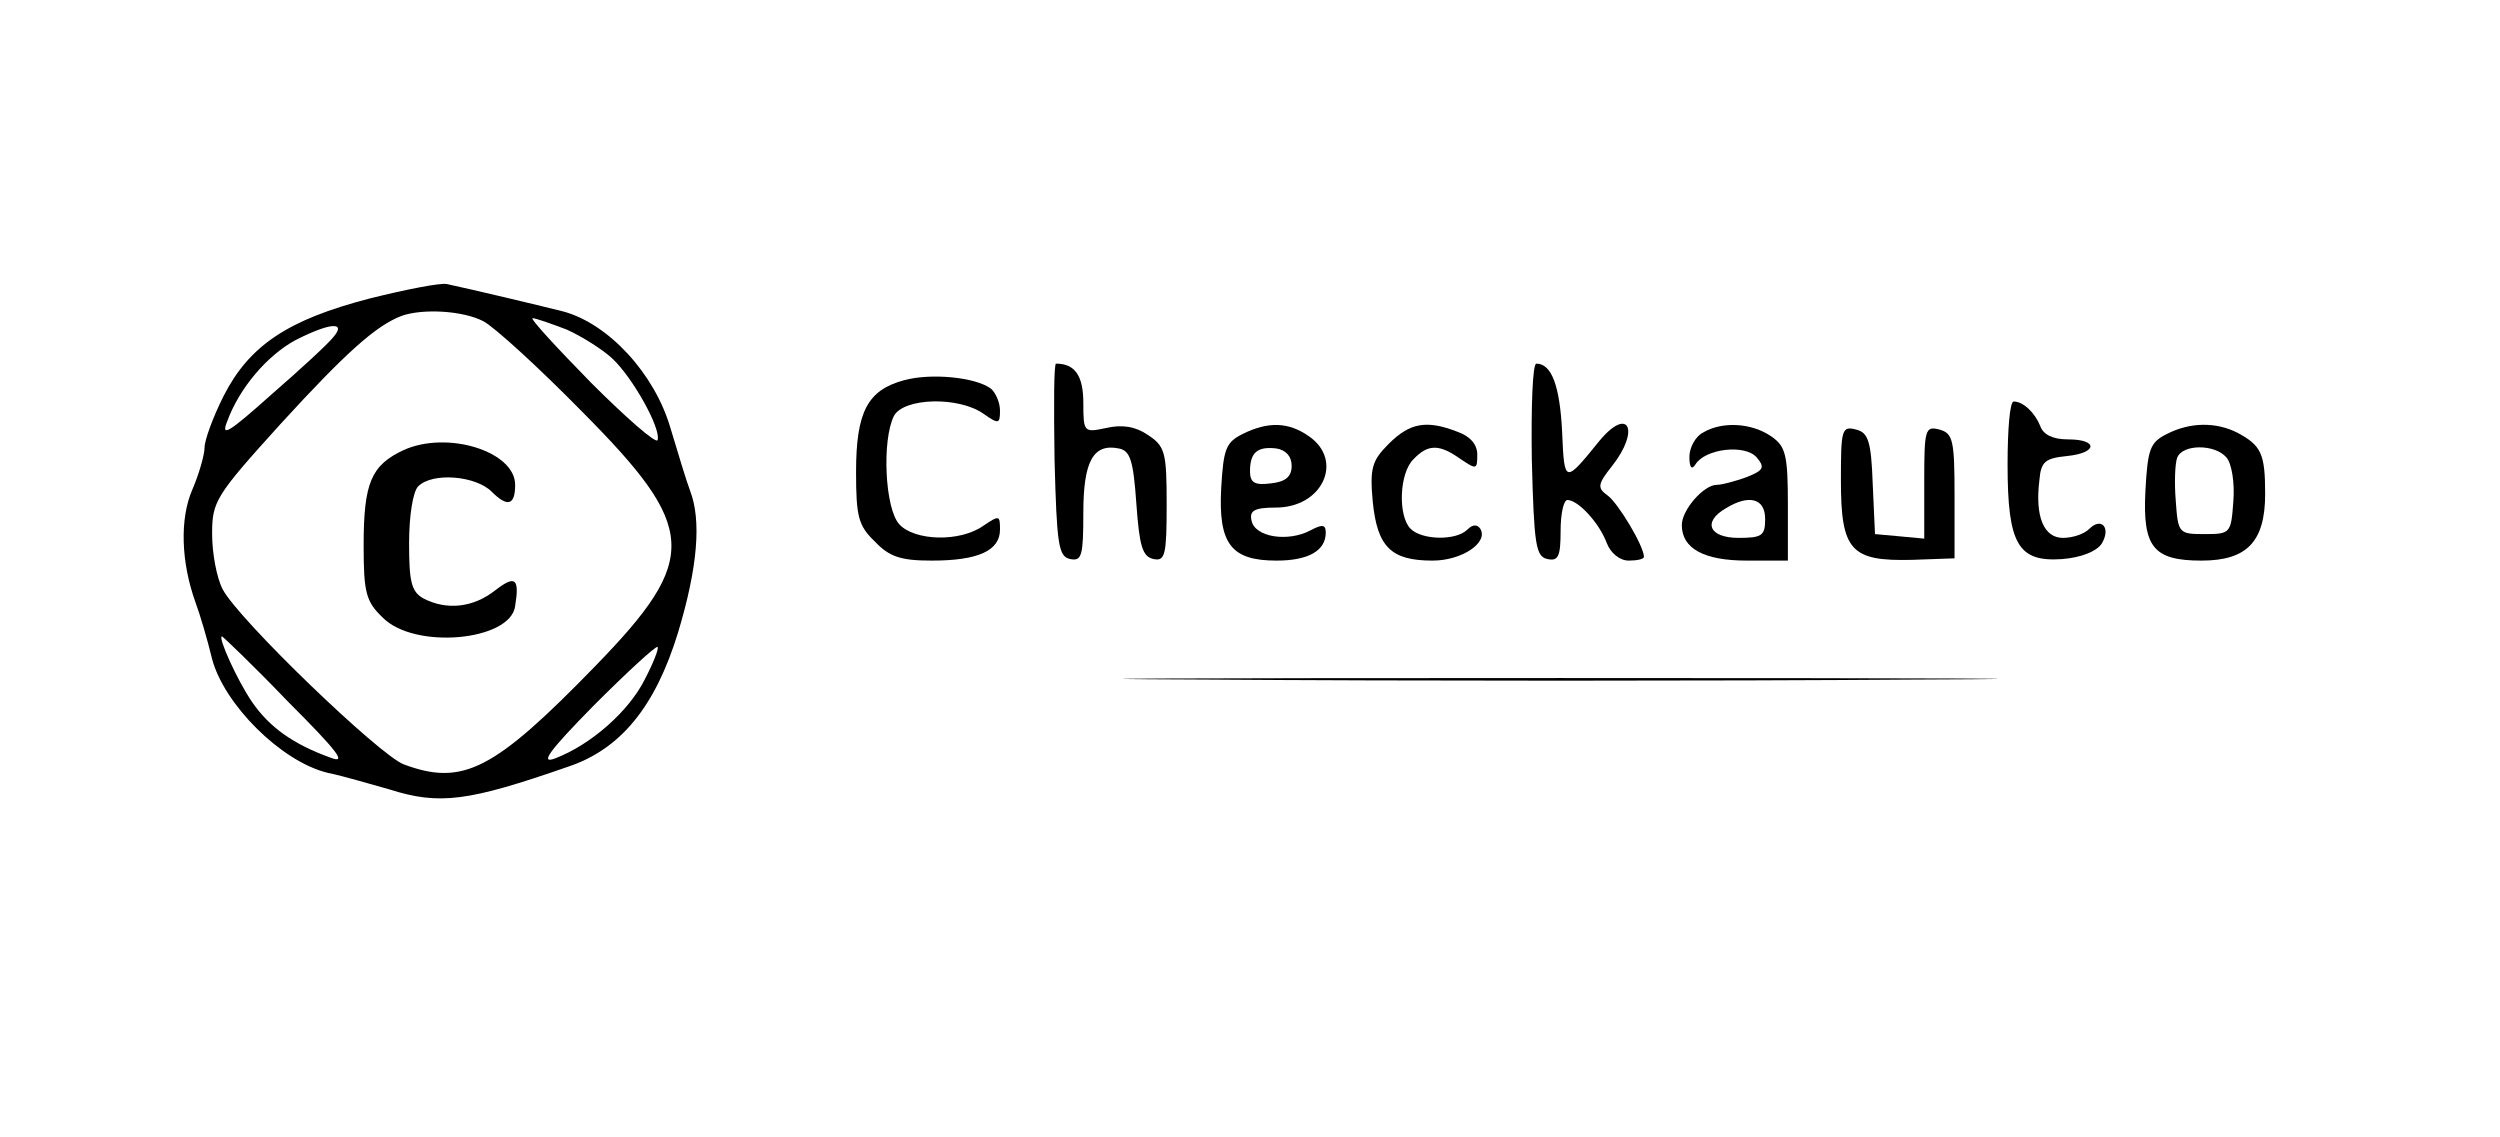
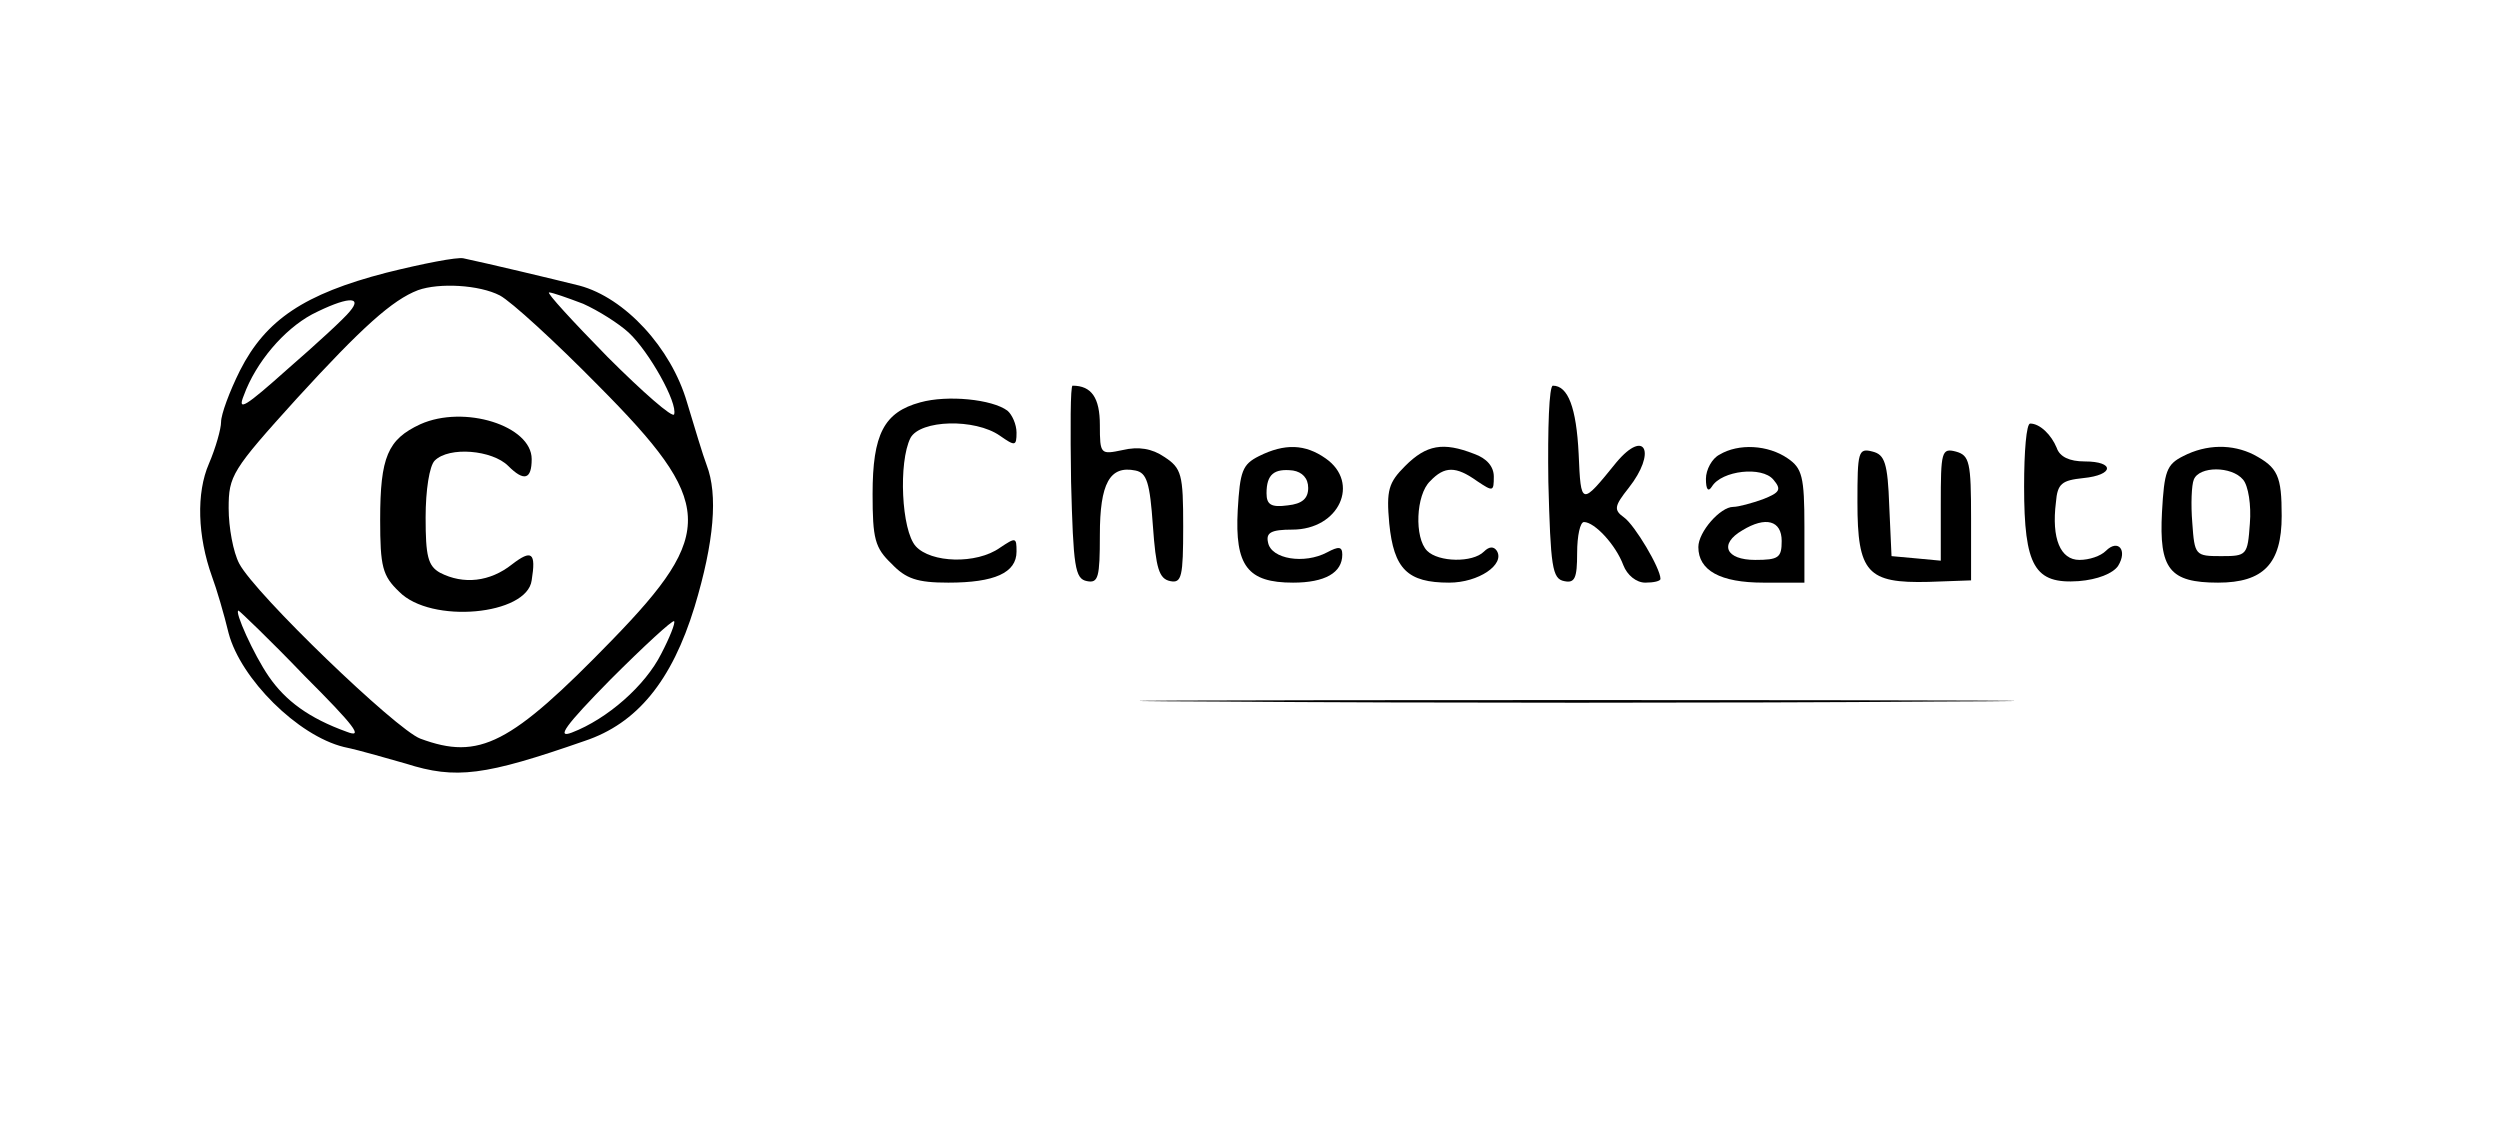
- <svg xmlns="http://www.w3.org/2000/svg" version="1.0" width="330pt" height="150pt" viewBox="0 0 330 150" preserveAspectRatio="xMidYMid meet">
-   <g transform="translate(0,150) scale(0.1,-0.1)" fill="#000000" stroke="none">
-     <path d="M488 1106 c-108 -28 -159 -62 -193 -129 -14 -28 -25 -58 -25 -68 0 -9 -7 -34 -16 -55 -17 -39 -15 -96 4 -149 6 -16 16 -50 22 -75 16 -60 91 -135 152 -150 24 -5 60 -16 82 -22 66 -21 104 -16 236 30 69 23 115 79 145 177 26 86 31 148 16 187 -5 13 -16 50 -26 83 -21 72 -82 138 -142 154 -36 9 -120 29 -153 36 -8 2 -54 -7 -102 -19z m150 -30 c15 -8 73 -61 130 -119 153 -154 156 -194 18 -336 -134 -138 -175 -159 -253 -130 -32 12 -218 191 -239 231 -8 15 -14 48 -14 73 0 43 4 50 90 145 86 94 126 130 160 143 28 10 81 7 108 -7z m110 -11 c20 -9 47 -26 60 -38 27 -25 65 -93 60 -108 -2 -5 -41 29 -88 76 -46 47 -81 85 -77 85 4 0 24 -7 45 -15z m-308 -10 c-7 -9 -44 -43 -82 -76 -56 -50 -67 -57 -58 -35 16 44 53 87 90 107 45 23 68 25 50 4z m-60 -481 c66 -66 79 -83 56 -74 -50 18 -81 41 -103 73 -20 29 -46 87 -40 87 1 0 41 -38 87 -86z m471 29 c-21 -42 -71 -86 -118 -104 -21 -8 -9 9 51 70 44 44 82 79 84 77 2 -2 -6 -22 -17 -43z" />
-     <path d="M533 906 c-43 -20 -53 -43 -53 -126 0 -62 3 -74 25 -95 42 -43 169 -31 175 15 6 37 0 41 -26 21 -29 -23 -64 -27 -95 -11 -16 9 -19 22 -19 73 0 36 5 68 12 75 19 19 76 14 97 -7 21 -21 31 -18 31 9 0 44 -89 72 -147 46z" />
-     <path d="M1392 893 c3 -112 5 -128 21 -131 15 -3 17 5 17 61 0 68 13 92 47 85 15 -3 19 -16 23 -73 4 -56 8 -70 23 -73 15 -3 17 6 17 72 0 69 -2 77 -25 92 -16 11 -34 14 -55 9 -29 -6 -30 -6 -30 33 0 36 -11 52 -36 52 -3 0 -3 -57 -2 -127z" />
-     <path d="M2022 893 c3 -112 5 -128 21 -131 14 -3 17 4 17 37 0 23 4 41 9 41 14 0 42 -30 52 -57 5 -13 17 -23 29 -23 11 0 20 2 20 5 0 14 -34 71 -48 81 -14 10 -13 15 6 39 37 47 22 79 -16 34 -47 -58 -47 -58 -50 11 -3 61 -14 90 -34 90 -5 0 -7 -56 -6 -127z" />
-     <path d="M1193 998 c-48 -13 -63 -42 -63 -121 0 -59 3 -71 25 -92 19 -20 34 -25 75 -25 61 0 90 13 90 41 0 19 -1 19 -22 5 -31 -22 -91 -20 -111 2 -19 21 -23 111 -7 143 13 24 85 26 118 3 20 -14 22 -14 22 4 0 11 -6 24 -12 29 -20 15 -79 21 -115 11z" />
-     <path d="M2650 887 c0 -106 14 -129 72 -125 25 2 45 10 52 20 13 21 0 36 -16 20 -7 -7 -22 -12 -35 -12 -25 0 -37 28 -31 76 2 25 8 29 36 32 41 4 42 22 2 22 -20 0 -33 6 -37 18 -7 17 -22 32 -35 32 -5 0 -8 -37 -8 -83z" />
-     <path d="M1640 927 c-22 -11 -25 -20 -28 -71 -4 -74 13 -96 73 -96 42 0 65 13 65 37 0 11 -5 11 -20 3 -30 -16 -74 -9 -78 13 -3 13 4 17 32 17 62 0 90 62 44 94 -27 19 -54 20 -88 3z m65 -42 c0 -14 -8 -21 -27 -23 -22 -3 -28 1 -28 16 0 25 10 33 35 30 12 -2 20 -10 20 -23z" />
-     <path d="M1833 914 c-22 -22 -25 -32 -21 -76 6 -60 24 -78 79 -78 39 0 74 24 63 42 -4 6 -10 6 -17 -1 -15 -15 -60 -14 -75 1 -17 17 -15 74 4 92 19 20 34 20 62 0 21 -14 22 -14 22 6 0 13 -9 24 -26 30 -41 16 -63 12 -91 -16z" />
-     <path d="M2248 929 c-10 -5 -18 -20 -18 -32 0 -14 3 -18 8 -10 13 21 66 27 81 9 11 -13 9 -17 -14 -26 -14 -5 -32 -10 -39 -10 -17 0 -46 -33 -46 -53 0 -31 29 -47 86 -47 l54 0 0 74 c0 66 -3 77 -22 90 -26 18 -65 20 -90 5z m82 -114 c0 -22 -4 -25 -35 -25 -39 0 -48 21 -17 39 31 19 52 13 52 -14z" />
-     <path d="M2430 866 c0 -93 13 -107 94 -105 l56 2 0 82 c0 74 -2 83 -20 88 -19 5 -20 0 -20 -70 l0 -74 -32 3 -33 3 -3 66 c-2 57 -6 68 -22 72 -19 5 -20 0 -20 -67z" />
-     <path d="M2860 927 c-22 -11 -25 -20 -28 -74 -4 -75 10 -93 74 -93 60 0 84 25 84 88 0 53 -5 64 -37 81 -28 14 -62 14 -93 -2z m79 -31 c7 -8 11 -34 9 -58 -3 -42 -4 -43 -38 -43 -34 0 -35 1 -38 44 -2 24 -1 50 2 57 7 18 50 18 65 0z" />
-     <path d="M1592 603 c258 -2 678 -2 935 0 258 1 47 2 -467 2 -514 0 -725 -1 -468 -2z" />
+ <svg xmlns="http://www.w3.org/2000/svg" width="330" height="150" preserveAspectRatio="xMidYMid meet" version="1.0">
+   <g>
+     <path id="svg_2" d="m50.982,36c-10.8,2.8 -15.9,6.2 -19.3,12.9c-1.4,2.8 -2.5,5.8 -2.5,6.8c0,0.9 -0.7,3.4 -1.6,5.5c-1.7,3.9 -1.5,9.6 0.4,14.9c0.6,1.6 1.6,5 2.2,7.5c1.6,6 9.1,13.5 15.2,15c2.4,0.5 6,1.6 8.2,2.2c6.6,2.1 10.4,1.6 23.6,-3c6.9,-2.3 11.5,-7.9 14.5,-17.7c2.6,-8.6 3.1,-14.8 1.6,-18.7c-0.5,-1.3 -1.6,-5 -2.6,-8.3c-2.1,-7.2 -8.2,-13.8 -14.2,-15.4c-3.6,-0.9 -12,-2.9 -15.3,-3.6c-0.8,-0.2 -5.4,0.7 -10.2,1.9zm15,3c1.5,0.8 7.3,6.1 13,11.9c15.3,15.4 15.6,19.4 1.8,33.6c-13.4,13.8 -17.5,15.9 -25.3,13c-3.2,-1.2 -21.8,-19.1 -23.9,-23.1c-0.8,-1.5 -1.4,-4.8 -1.4,-7.3c0,-4.3 0.4,-5 9,-14.5c8.6,-9.4 12.6,-13 16,-14.3c2.8,-1 8.1,-0.7 10.8,0.7zm11,1.1c2,0.9 4.7,2.6 6,3.8c2.7,2.5 6.5,9.3 6,10.8c-0.2,0.5 -4.1,-2.9 -8.8,-7.6c-4.6,-4.7 -8.1,-8.5 -7.7,-8.5c0.4,0 2.4,0.7 4.5,1.5zm-30.8,1c-0.7,0.9 -4.4,4.3 -8.2,7.6c-5.6,5 -6.7,5.7 -5.8,3.5c1.6,-4.4 5.3,-8.7 9,-10.7c4.5,-2.3 6.8,-2.5 5,-0.4zm-6,48.1c6.6,6.6 7.9,8.3 5.6,7.4c-5,-1.8 -8.1,-4.1 -10.3,-7.3c-2,-2.9 -4.6,-8.7 -4,-8.7c0.1,0 4.1,3.8 8.7,8.6zm47.1,-2.9c-2.1,4.2 -7.1,8.6 -11.8,10.4c-2.1,0.8 -0.9,-0.9 5.1,-7c4.4,-4.4 8.2,-7.9 8.4,-7.7c0.2,0.2 -0.6,2.2 -1.7,4.3z" />
+     <path id="svg_3" d="m55.482,56c-4.3,2 -5.3,4.3 -5.3,12.6c0,6.2 0.3,7.4 2.5,9.5c4.2,4.3 16.9,3.1 17.5,-1.5c0.6,-3.7 0,-4.1 -2.6,-2.1c-2.9,2.3 -6.4,2.7 -9.5,1.1c-1.6,-0.9 -1.9,-2.2 -1.9,-7.3c0,-3.6 0.5,-6.8 1.2,-7.5c1.9,-1.9 7.6,-1.4 9.7,0.7c2.1,2.1 3.1,1.8 3.1,-0.9c0,-4.4 -8.9,-7.2 -14.7,-4.6z" />
+     <path id="svg_4" d="m141.382,63.609c0.3,11.2 0.5,12.8 2.1,13.1c1.5,0.3 1.7,-0.5 1.7,-6.1c0,-6.8 1.3,-9.2 4.7,-8.5c1.5,0.3 1.9,1.6 2.3,7.3c0.4,5.6 0.8,7 2.3,7.3c1.5,0.3 1.7,-0.6 1.7,-7.2c0,-6.9 -0.2,-7.7 -2.5,-9.2c-1.6,-1.1 -3.4,-1.4 -5.5,-0.9c-2.9,0.6 -3,0.6 -3,-3.3c0,-3.6 -1.1,-5.2 -3.6,-5.2c-0.3,0 -0.3,5.7 -0.2,12.7z" />
+     <path id="svg_5" d="m204.382,63.609c0.3,11.2 0.5,12.8 2.1,13.1c1.4,0.3 1.7,-0.4 1.7,-3.7c0,-2.3 0.4,-4.1 0.9,-4.1c1.4,0 4.2,3 5.2,5.7c0.5,1.3 1.7,2.3 2.9,2.3c1.1,0 2,-0.2 2,-0.5c0,-1.4 -3.4,-7.1 -4.8,-8.1c-1.4,-1 -1.3,-1.5 0.6,-3.9c3.7,-4.7 2.2,-7.9 -1.6,-3.4c-4.7,5.8 -4.7,5.8 -5,-1.1c-0.3,-6.1 -1.4,-9 -3.4,-9c-0.5,0 -0.7,5.6 -0.6,12.7z" />
+     <path id="svg_6" d="m121.482,53.109c-4.8,1.3 -6.3,4.2 -6.3,12.1c0,5.9 0.3,7.1 2.5,9.2c1.9,2 3.4,2.5 7.5,2.5c6.1,0 9,-1.3 9,-4.1c0,-1.9 -0.1,-1.9 -2.2,-0.5c-3.1,2.2 -9.1,2 -11.1,-0.2c-1.9,-2.1 -2.3,-11.1 -0.7,-14.3c1.3,-2.4 8.5,-2.6 11.8,-0.3c2,1.4 2.2,1.4 2.2,-0.4c0,-1.1 -0.6,-2.4 -1.2,-2.9c-2,-1.5 -7.9,-2.1 -11.5,-1.1z" />
+     <path id="svg_7" d="m267.182,64.209c0,10.6 1.4,12.9 7.2,12.5c2.5,-0.2 4.5,-1 5.2,-2c1.3,-2.1 0,-3.6 -1.6,-2c-0.7,0.7 -2.2,1.2 -3.5,1.2c-2.5,0 -3.7,-2.8 -3.1,-7.6c0.2,-2.5 0.8,-2.9 3.6,-3.2c4.1,-0.4 4.2,-2.2 0.2,-2.2c-2,0 -3.3,-0.6 -3.7,-1.8c-0.7,-1.7 -2.2,-3.2 -3.5,-3.2c-0.5,0 -0.8,3.7 -0.8,8.3z" />
+     <path id="svg_8" d="m166.182,60.209c-2.2,1.1 -2.5,2 -2.8,7.1c-0.4,7.4 1.3,9.6 7.3,9.6c4.2,0 6.5,-1.3 6.5,-3.7c0,-1.1 -0.5,-1.1 -2,-0.3c-3,1.6 -7.4,0.9 -7.8,-1.3c-0.3,-1.3 0.4,-1.7 3.2,-1.7c6.2,0 9,-6.2 4.4,-9.4c-2.7,-1.9 -5.4,-2 -8.8,-0.3zm6.5,4.2c0,1.4 -0.8,2.1 -2.7,2.3c-2.2,0.3 -2.8,-0.1 -2.8,-1.6c0,-2.5 1,-3.3 3.5,-3c1.2,0.2 2,1 2,2.3z" />
+     <path id="svg_9" d="m185.482,61.509c-2.2,2.2 -2.5,3.2 -2.1,7.6c0.6,6 2.4,7.8 7.9,7.8c3.9,0 7.4,-2.4 6.3,-4.2c-0.4,-0.6 -1,-0.6 -1.7,0.1c-1.5,1.5 -6,1.4 -7.5,-0.1c-1.7,-1.7 -1.5,-7.4 0.4,-9.2c1.9,-2 3.4,-2 6.2,0c2.1,1.4 2.2,1.4 2.2,-0.6c0,-1.3 -0.9,-2.4 -2.6,-3c-4.1,-1.6 -6.3,-1.2 -9.1,1.6z" />
+     <path id="svg_10" d="m226.982,60.009c-1,0.5 -1.8,2 -1.8,3.2c0,1.4 0.3,1.8 0.8,1c1.3,-2.1 6.6,-2.7 8.1,-0.9c1.1,1.3 0.9,1.7 -1.4,2.6c-1.4,0.5 -3.2,1 -3.9,1c-1.7,0 -4.6,3.3 -4.6,5.3c0,3.1 2.9,4.7 8.6,4.7l5.4,0l0,-7.4c0,-6.6 -0.3,-7.7 -2.2,-9c-2.6,-1.8 -6.5,-2 -9,-0.5zm8.2,11.4c0,2.2 -0.4,2.5 -3.5,2.5c-3.9,0 -4.8,-2.1 -1.7,-3.9c3.1,-1.9 5.2,-1.3 5.2,1.4z" />
+     <path id="svg_11" d="m245.182,66.309c0,9.3 1.3,10.7 9.4,10.5l5.6,-0.2l0,-8.2c0,-7.4 -0.2,-8.3 -2,-8.8c-1.9,-0.5 -2,0 -2,7l0,7.4l-3.2,-0.3l-3.3,-0.3l-0.3,-6.6c-0.2,-5.7 -0.6,-6.8 -2.2,-7.2c-1.9,-0.5 -2,0 -2,6.7z" />
+     <path id="svg_12" d="m288.182,60.209c-2.2,1.1 -2.5,2 -2.8,7.4c-0.4,7.5 1,9.3 7.4,9.3c6,0 8.4,-2.5 8.4,-8.8c0,-5.3 -0.5,-6.4 -3.7,-8.1c-2.8,-1.4 -6.2,-1.4 -9.3,0.2zm7.9,3.1c0.7,0.8 1.1,3.4 0.9,5.8c-0.3,4.2 -0.4,4.3 -3.8,4.3c-3.4,0 -3.5,-0.1 -3.8,-4.4c-0.2,-2.4 -0.1,-5 0.2,-5.7c0.7,-1.8 5,-1.8 6.5,0z" />
+     <path id="svg_13" d="m161.382,92.609c25.8,0.2 67.8,0.2 93.5,0c25.8,-0.1 4.7,-0.2 -46.7,-0.2c-51.4,0 -72.5,0.1 -46.8,0.2z" />
  </g>
</svg>
